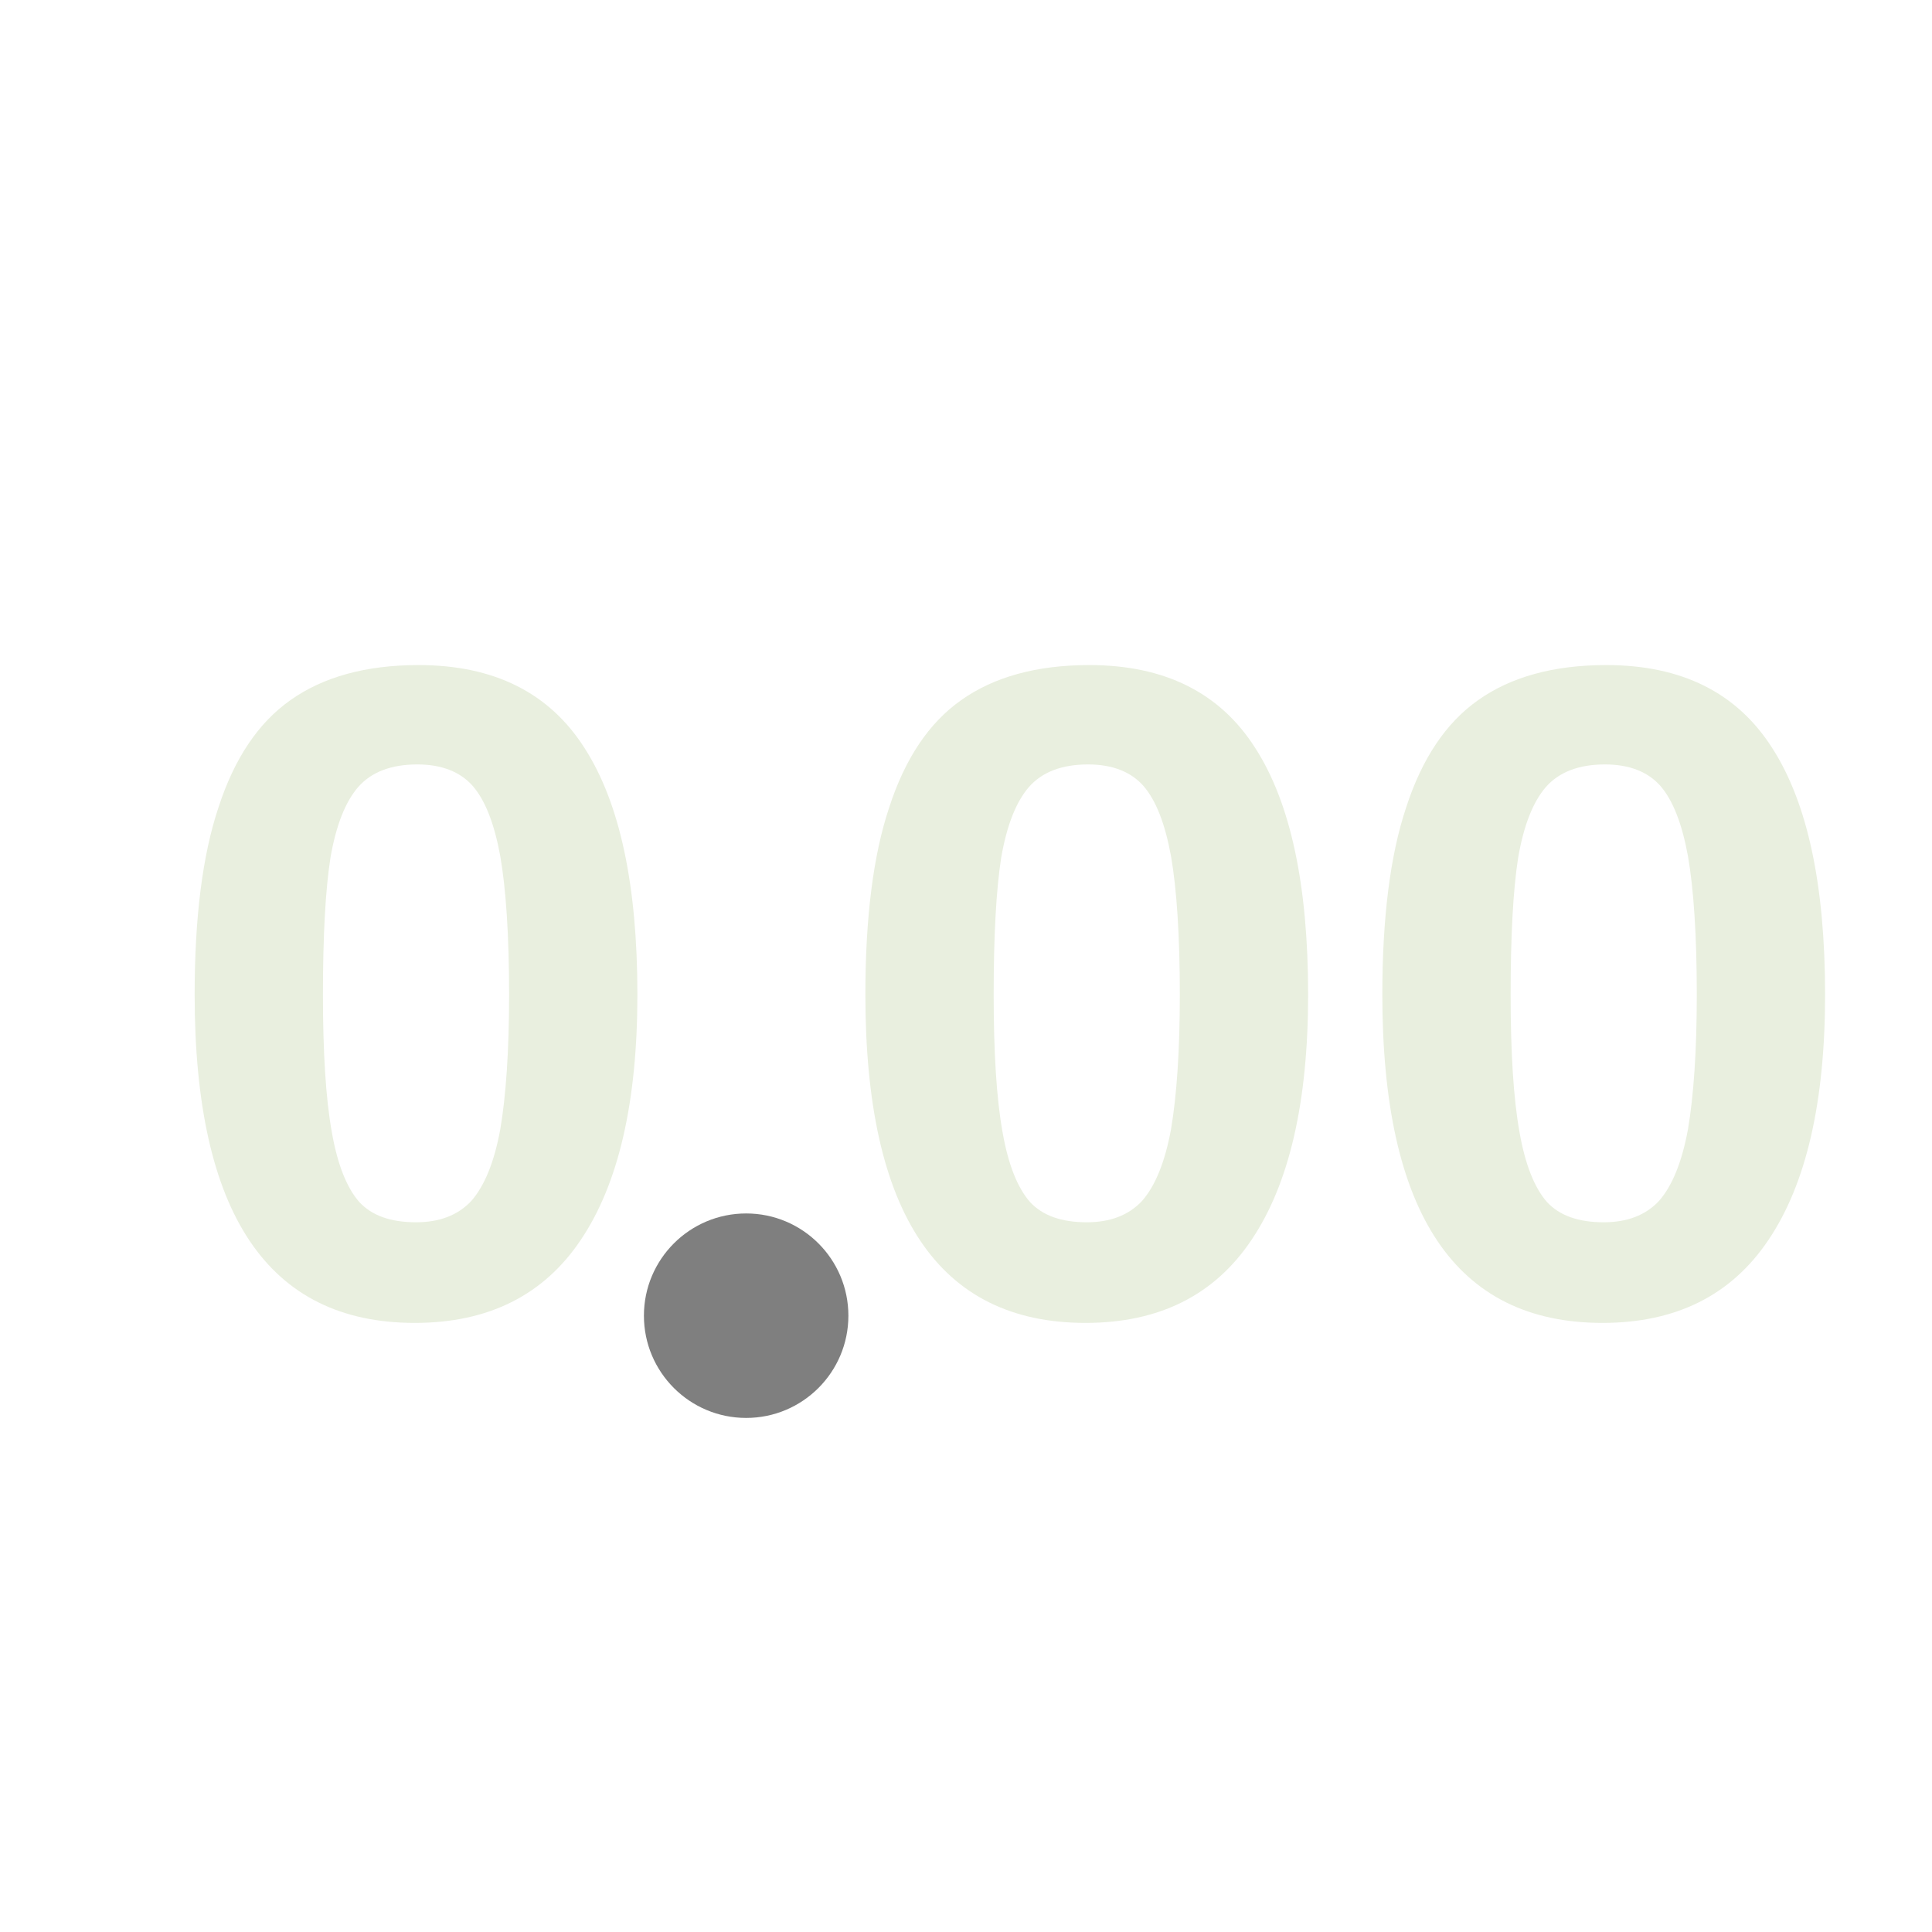
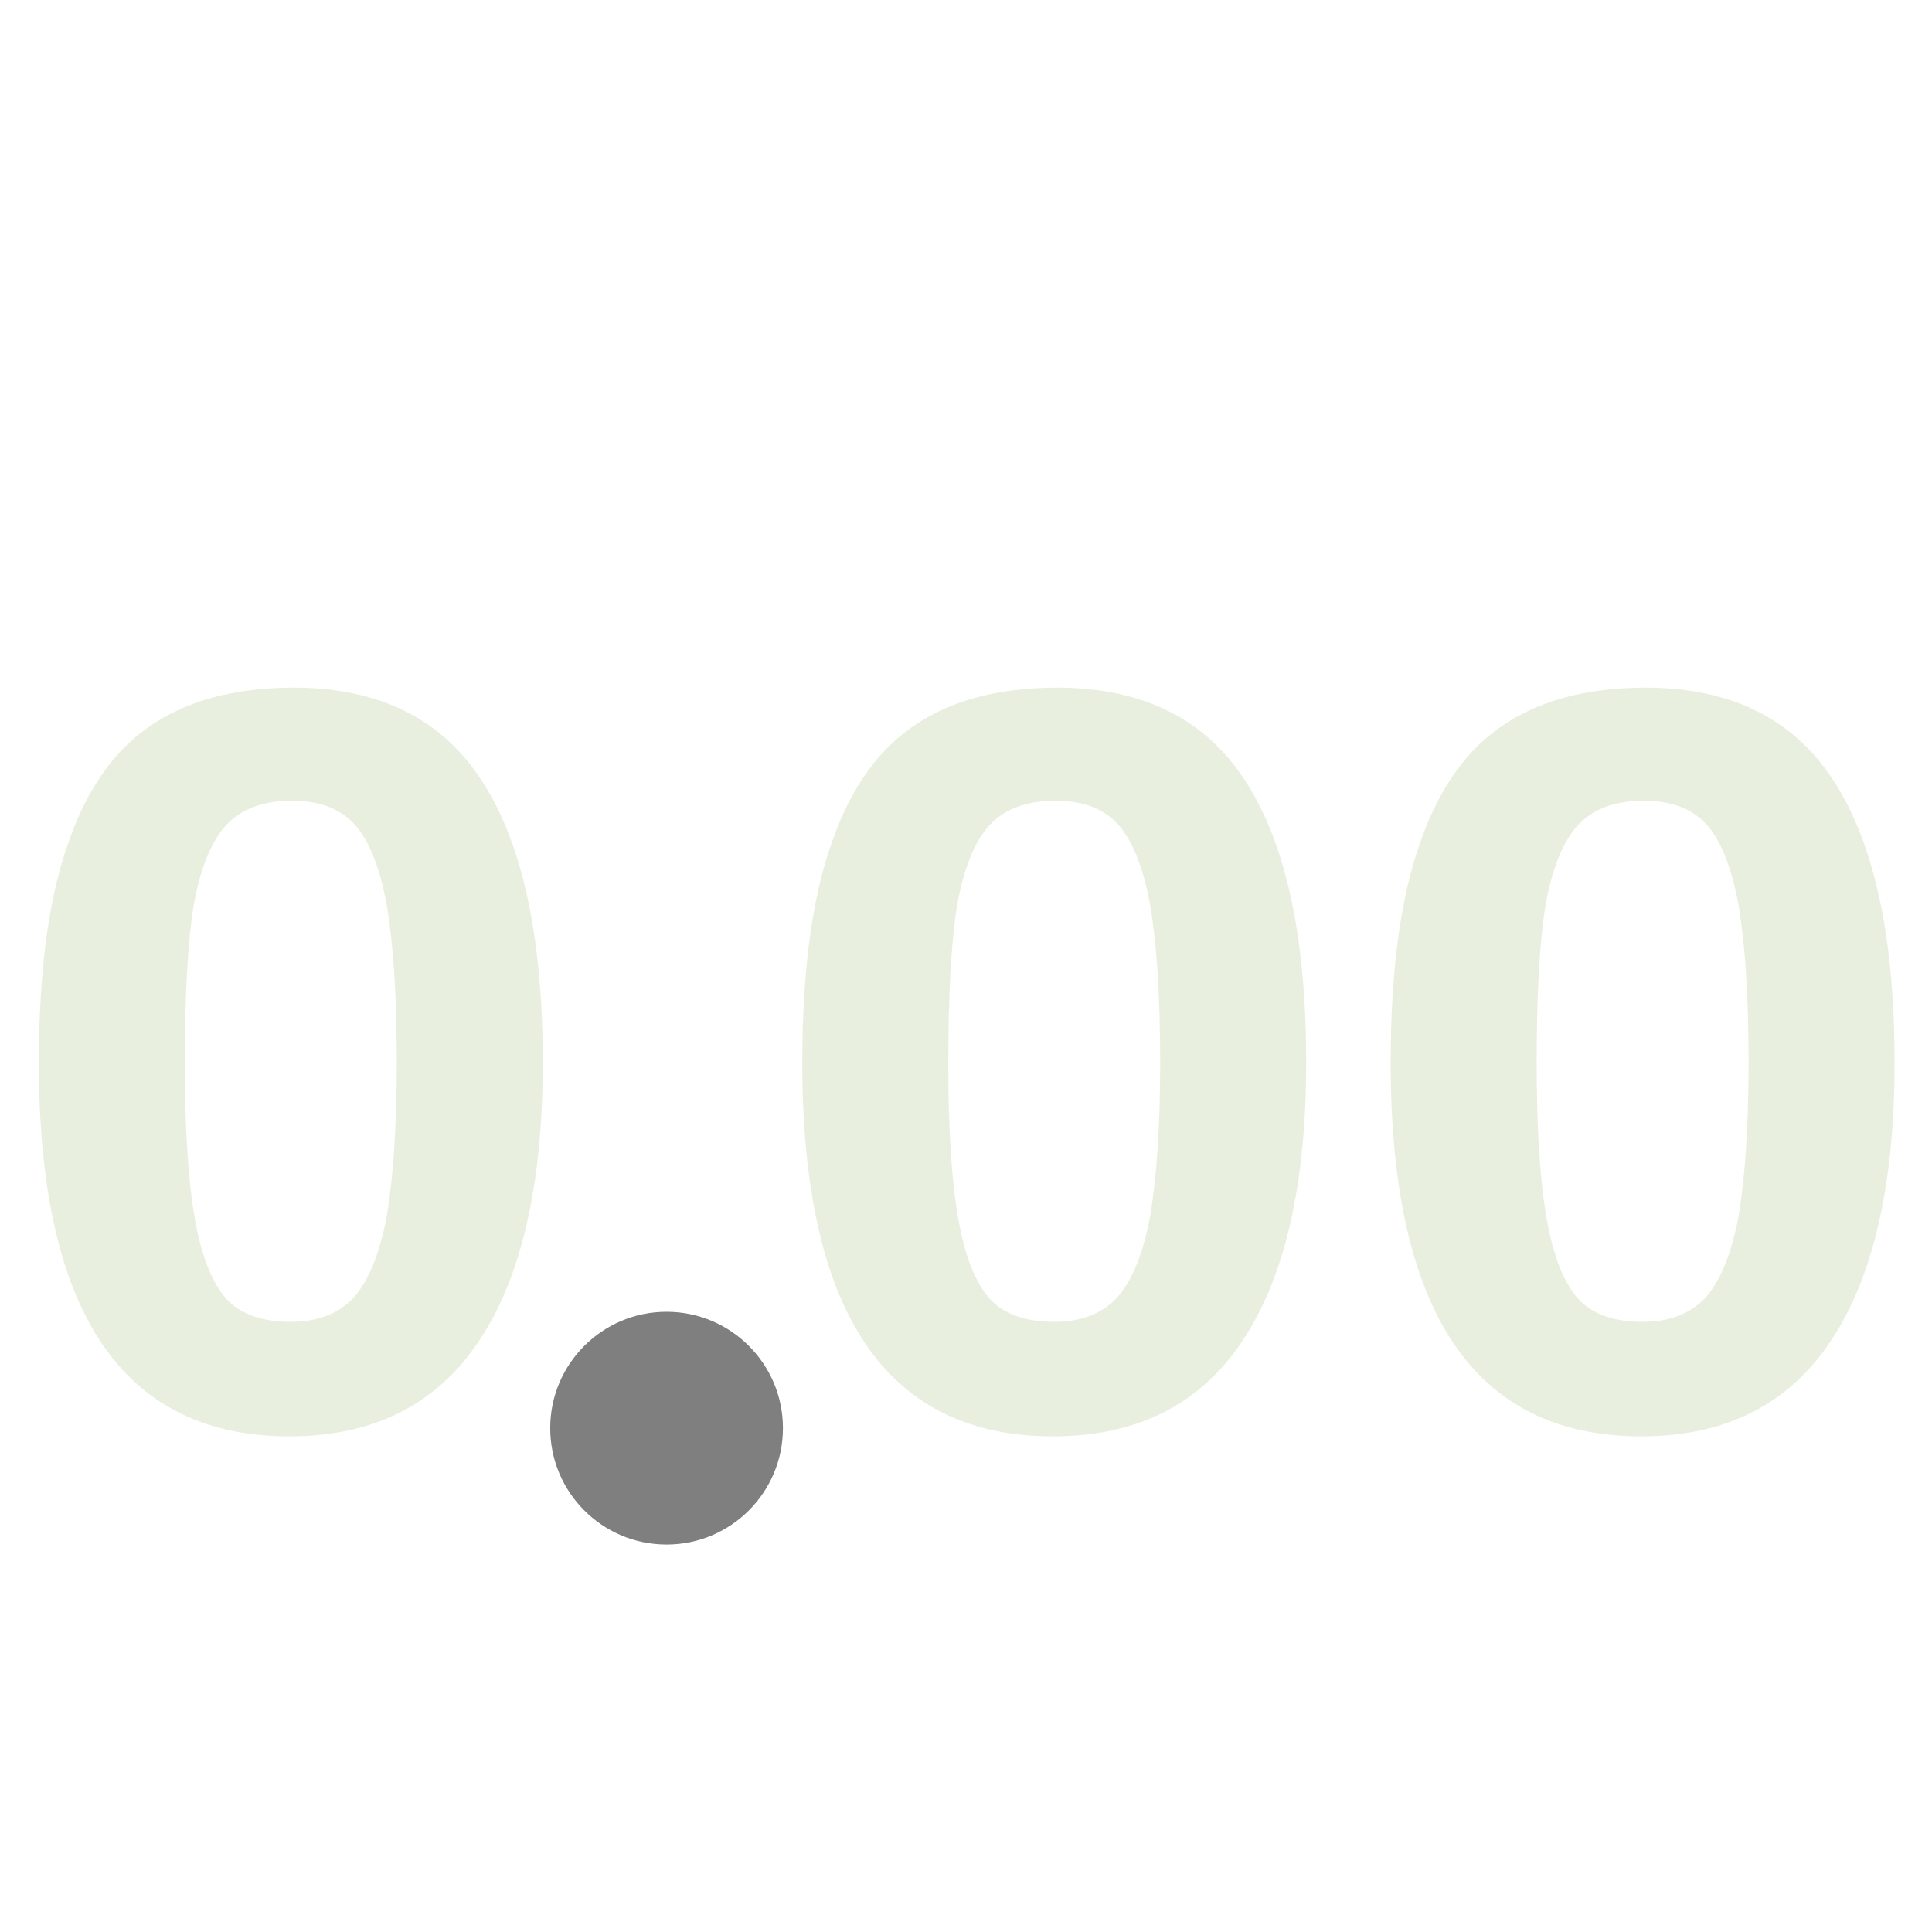
- <svg xmlns="http://www.w3.org/2000/svg" width="32" height="32" viewBox="0 0 24 24" version="1.1" id="svg2">
+ <svg xmlns="http://www.w3.org/2000/svg" width="48" height="48" viewBox="1.994 0.757 21.086 21.086" version="1.1" id="svg2">
  <defs id="defs2" />
  <text x="5.173" y="13.049" font-family="Arial, sans-serif" font-size="11.544px" font-weight="800" fill="#E9EFDF" text-anchor="middle" dominant-baseline="middle" id="text1" style="stroke-width:1.154">0</text>
  <circle cx="9.269" cy="16.344" r="1.27" fill="#7F7F7F" id="circle1" style="stroke-width:1.154" />
  <text x="16.717" y="13.049" font-family="Arial, sans-serif" font-size="11.544px" font-weight="800" fill="#E9EFDF" text-anchor="middle" dominant-baseline="middle" id="text2" style="stroke-width:1.154">00</text>
</svg>
